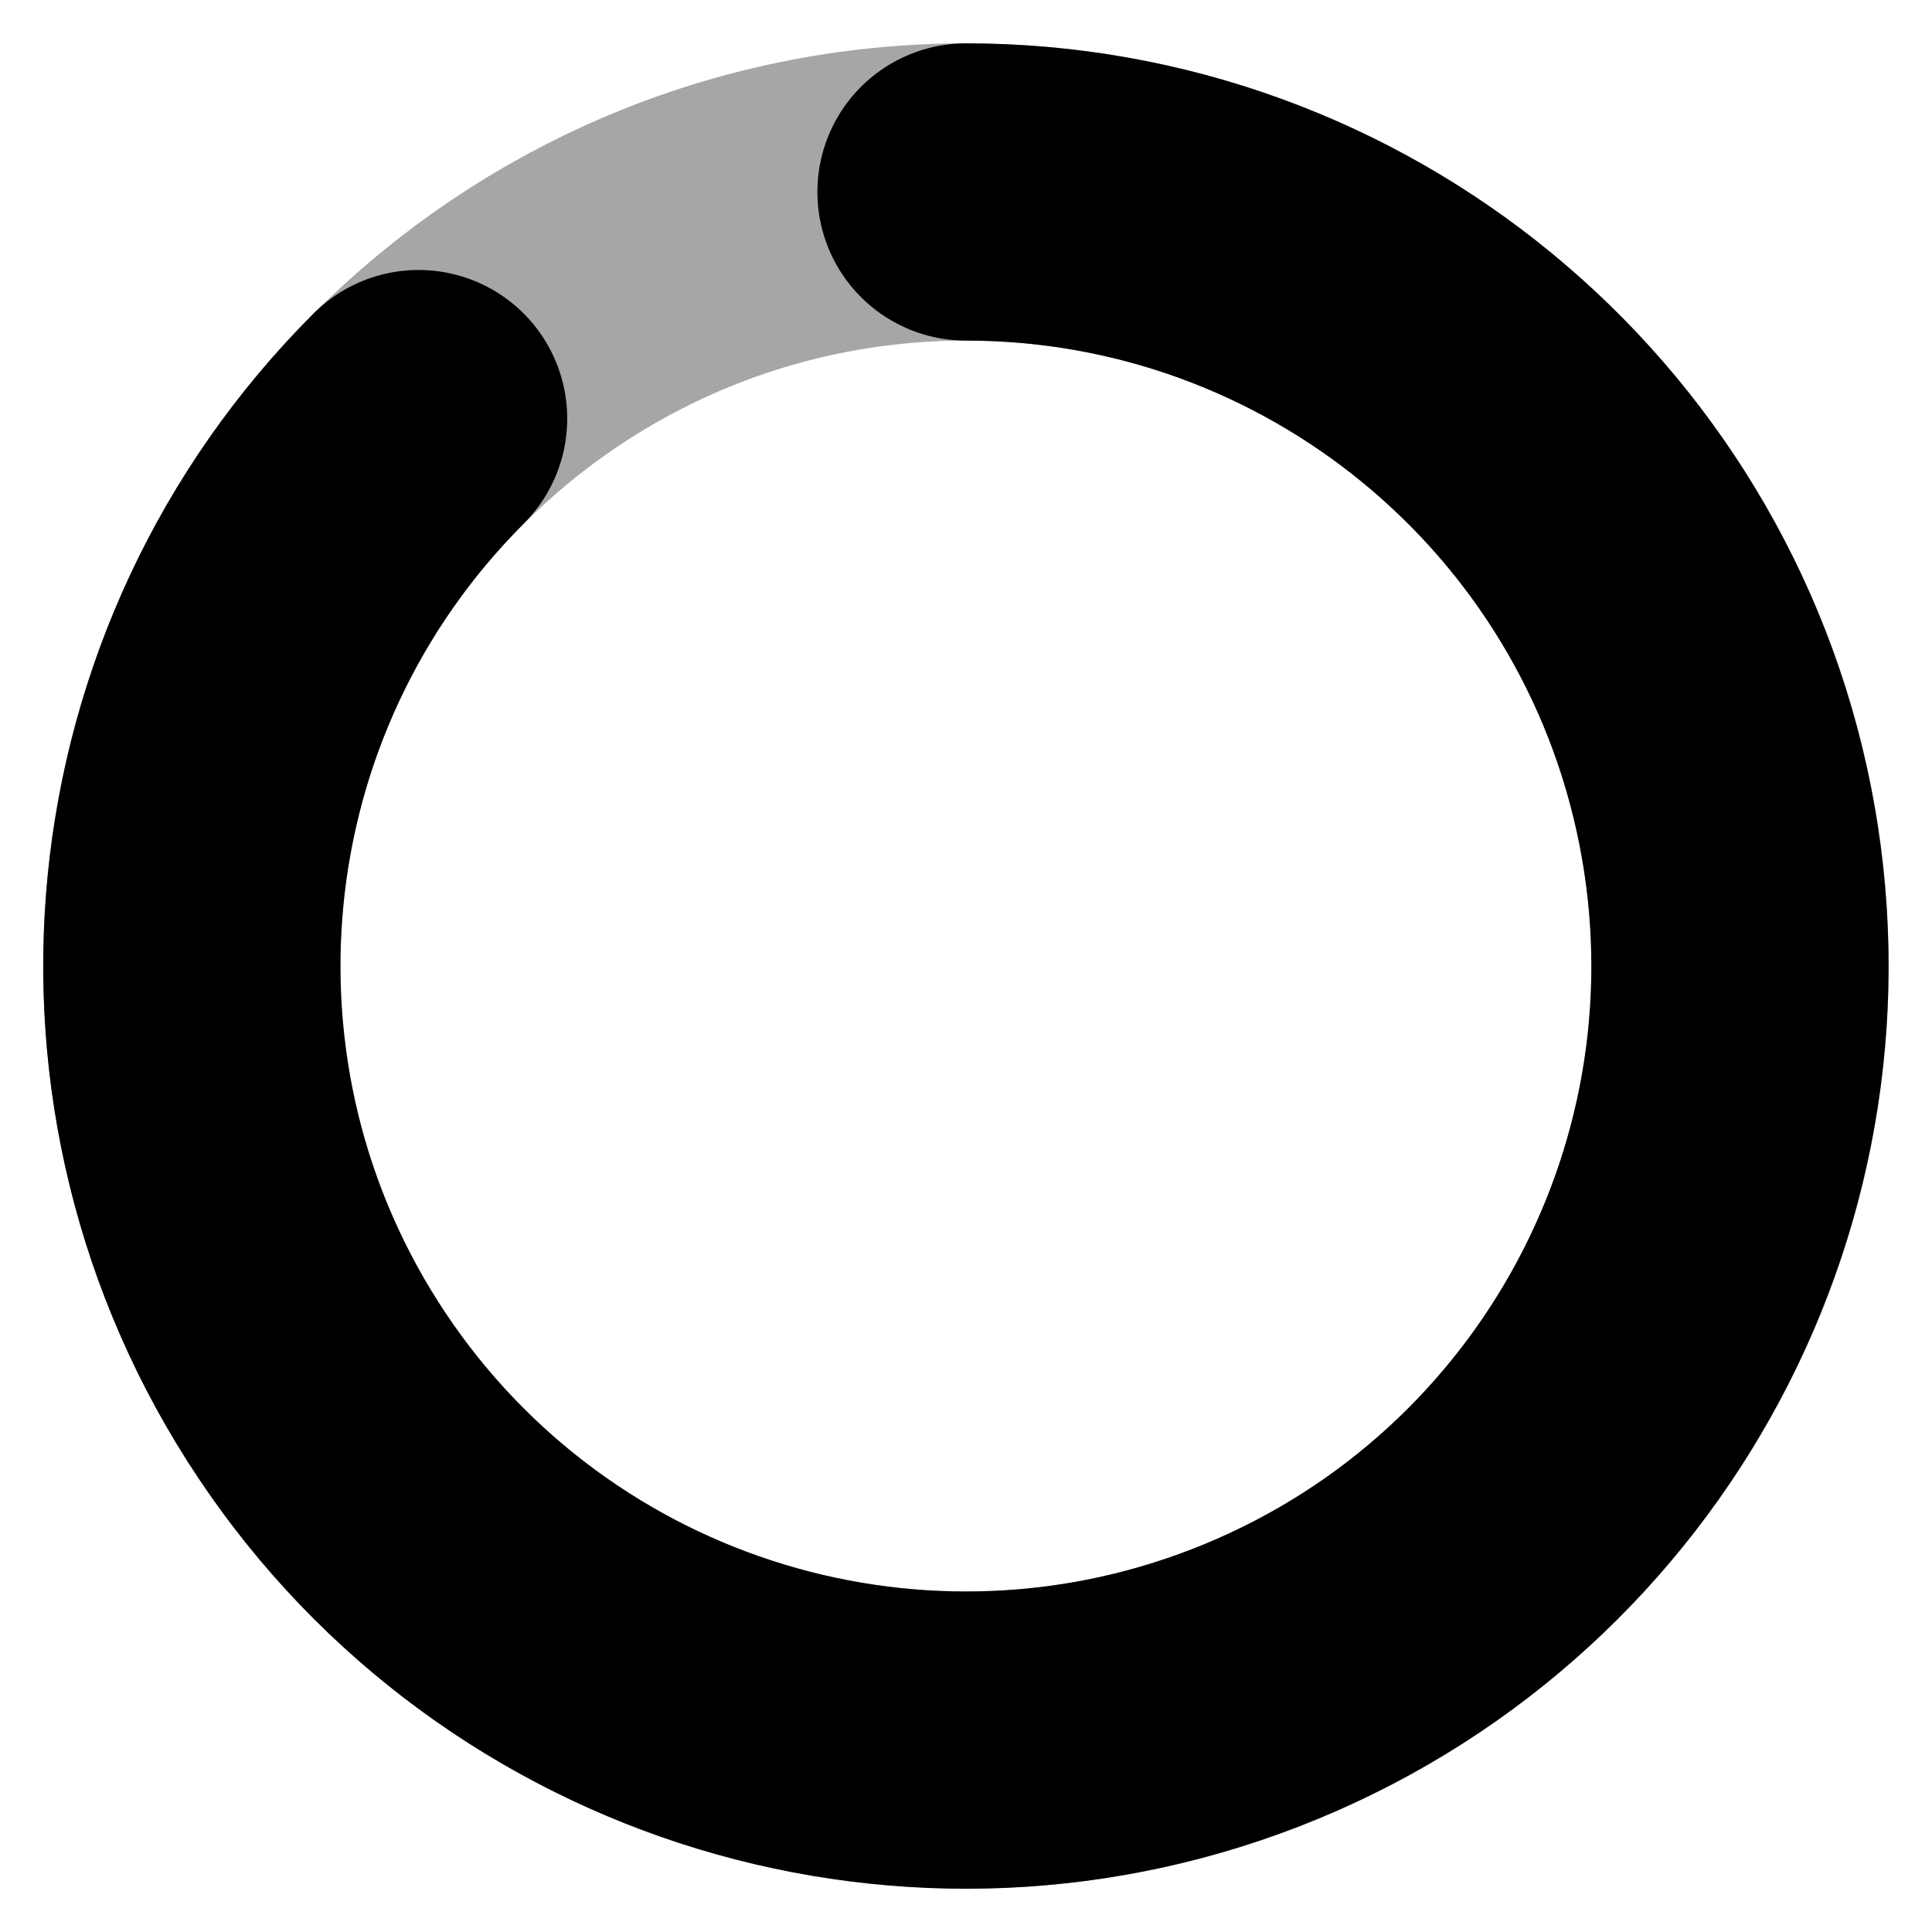
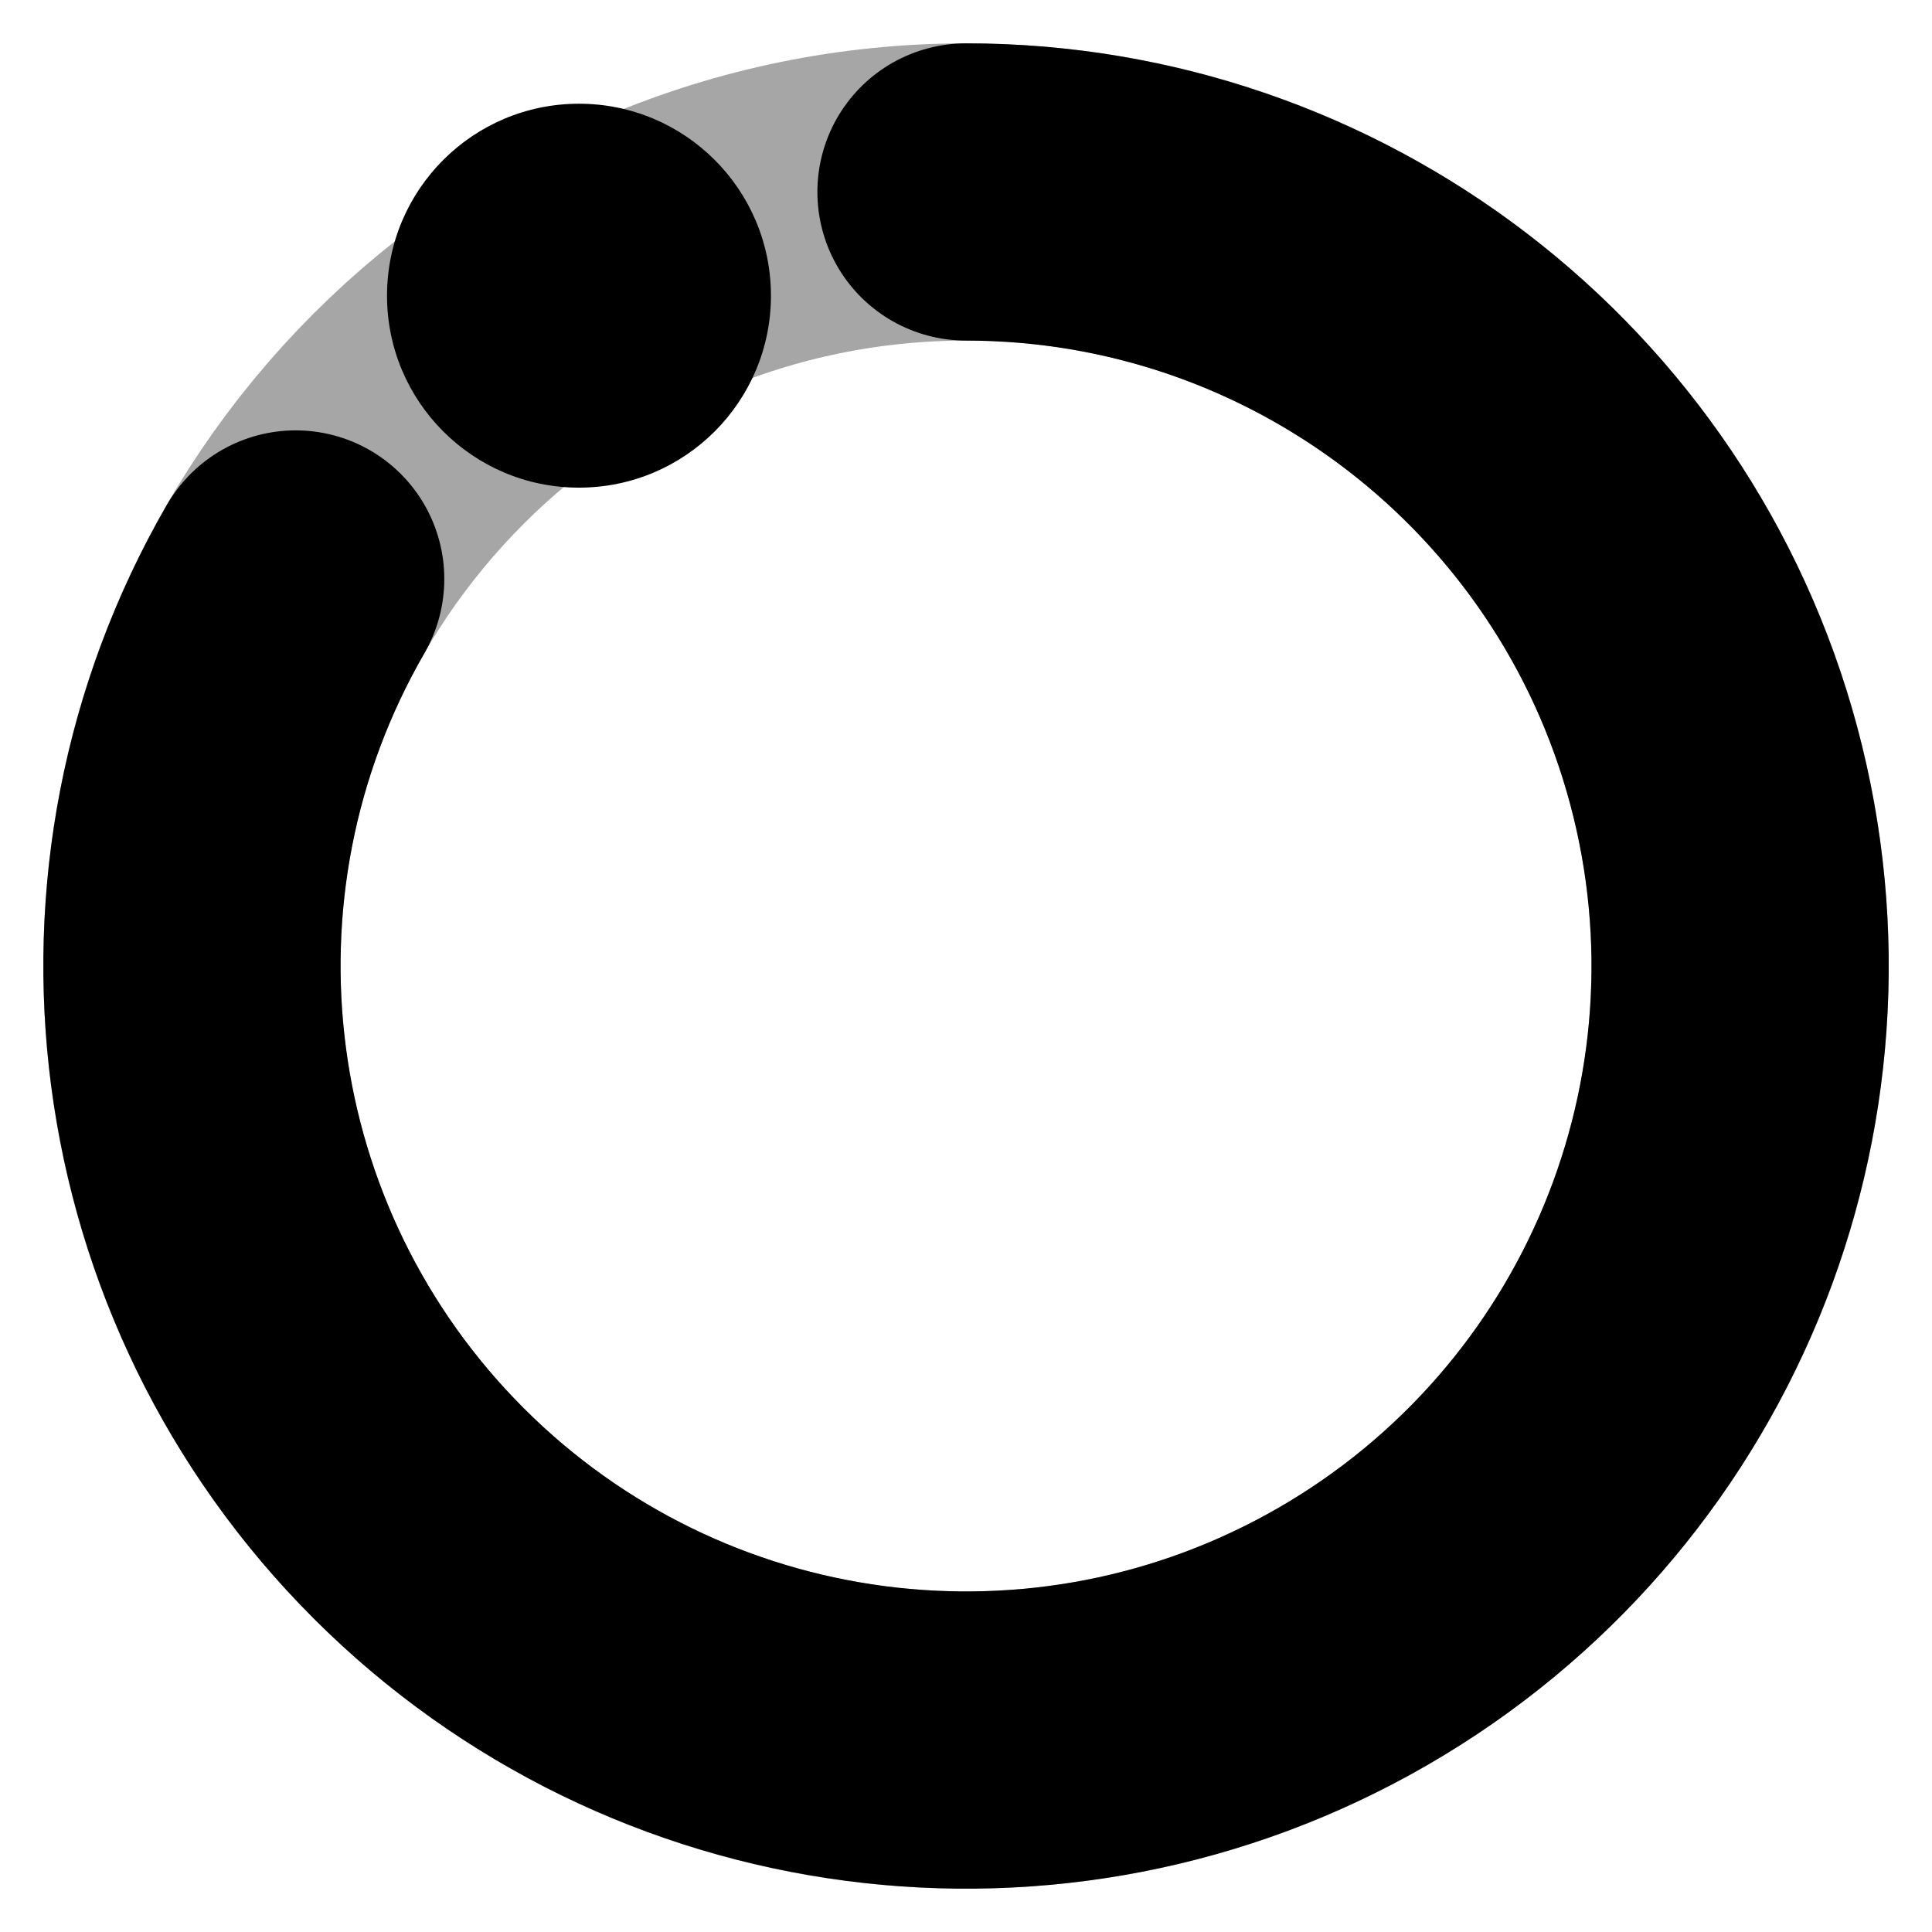
<svg xmlns="http://www.w3.org/2000/svg" viewBox="200 200 624 624">
  <circle cx="512" cy="512" r="250" fill="none" stroke="#000000" stroke-width="96" opacity=".35" />
-   <path d="M512 262 A250 250 0 1 1 335.2 335.2" fill="none" stroke="#000000" stroke-width="96" stroke-linecap="round" />
+   <path d="M512 262 A250 250 0 1 1 295.5 387" fill="none" stroke="#000000" stroke-width="96" stroke-linecap="round" />
+   <circle cx="387" cy="295.5" r="62" fill="#000000" />
</svg>
